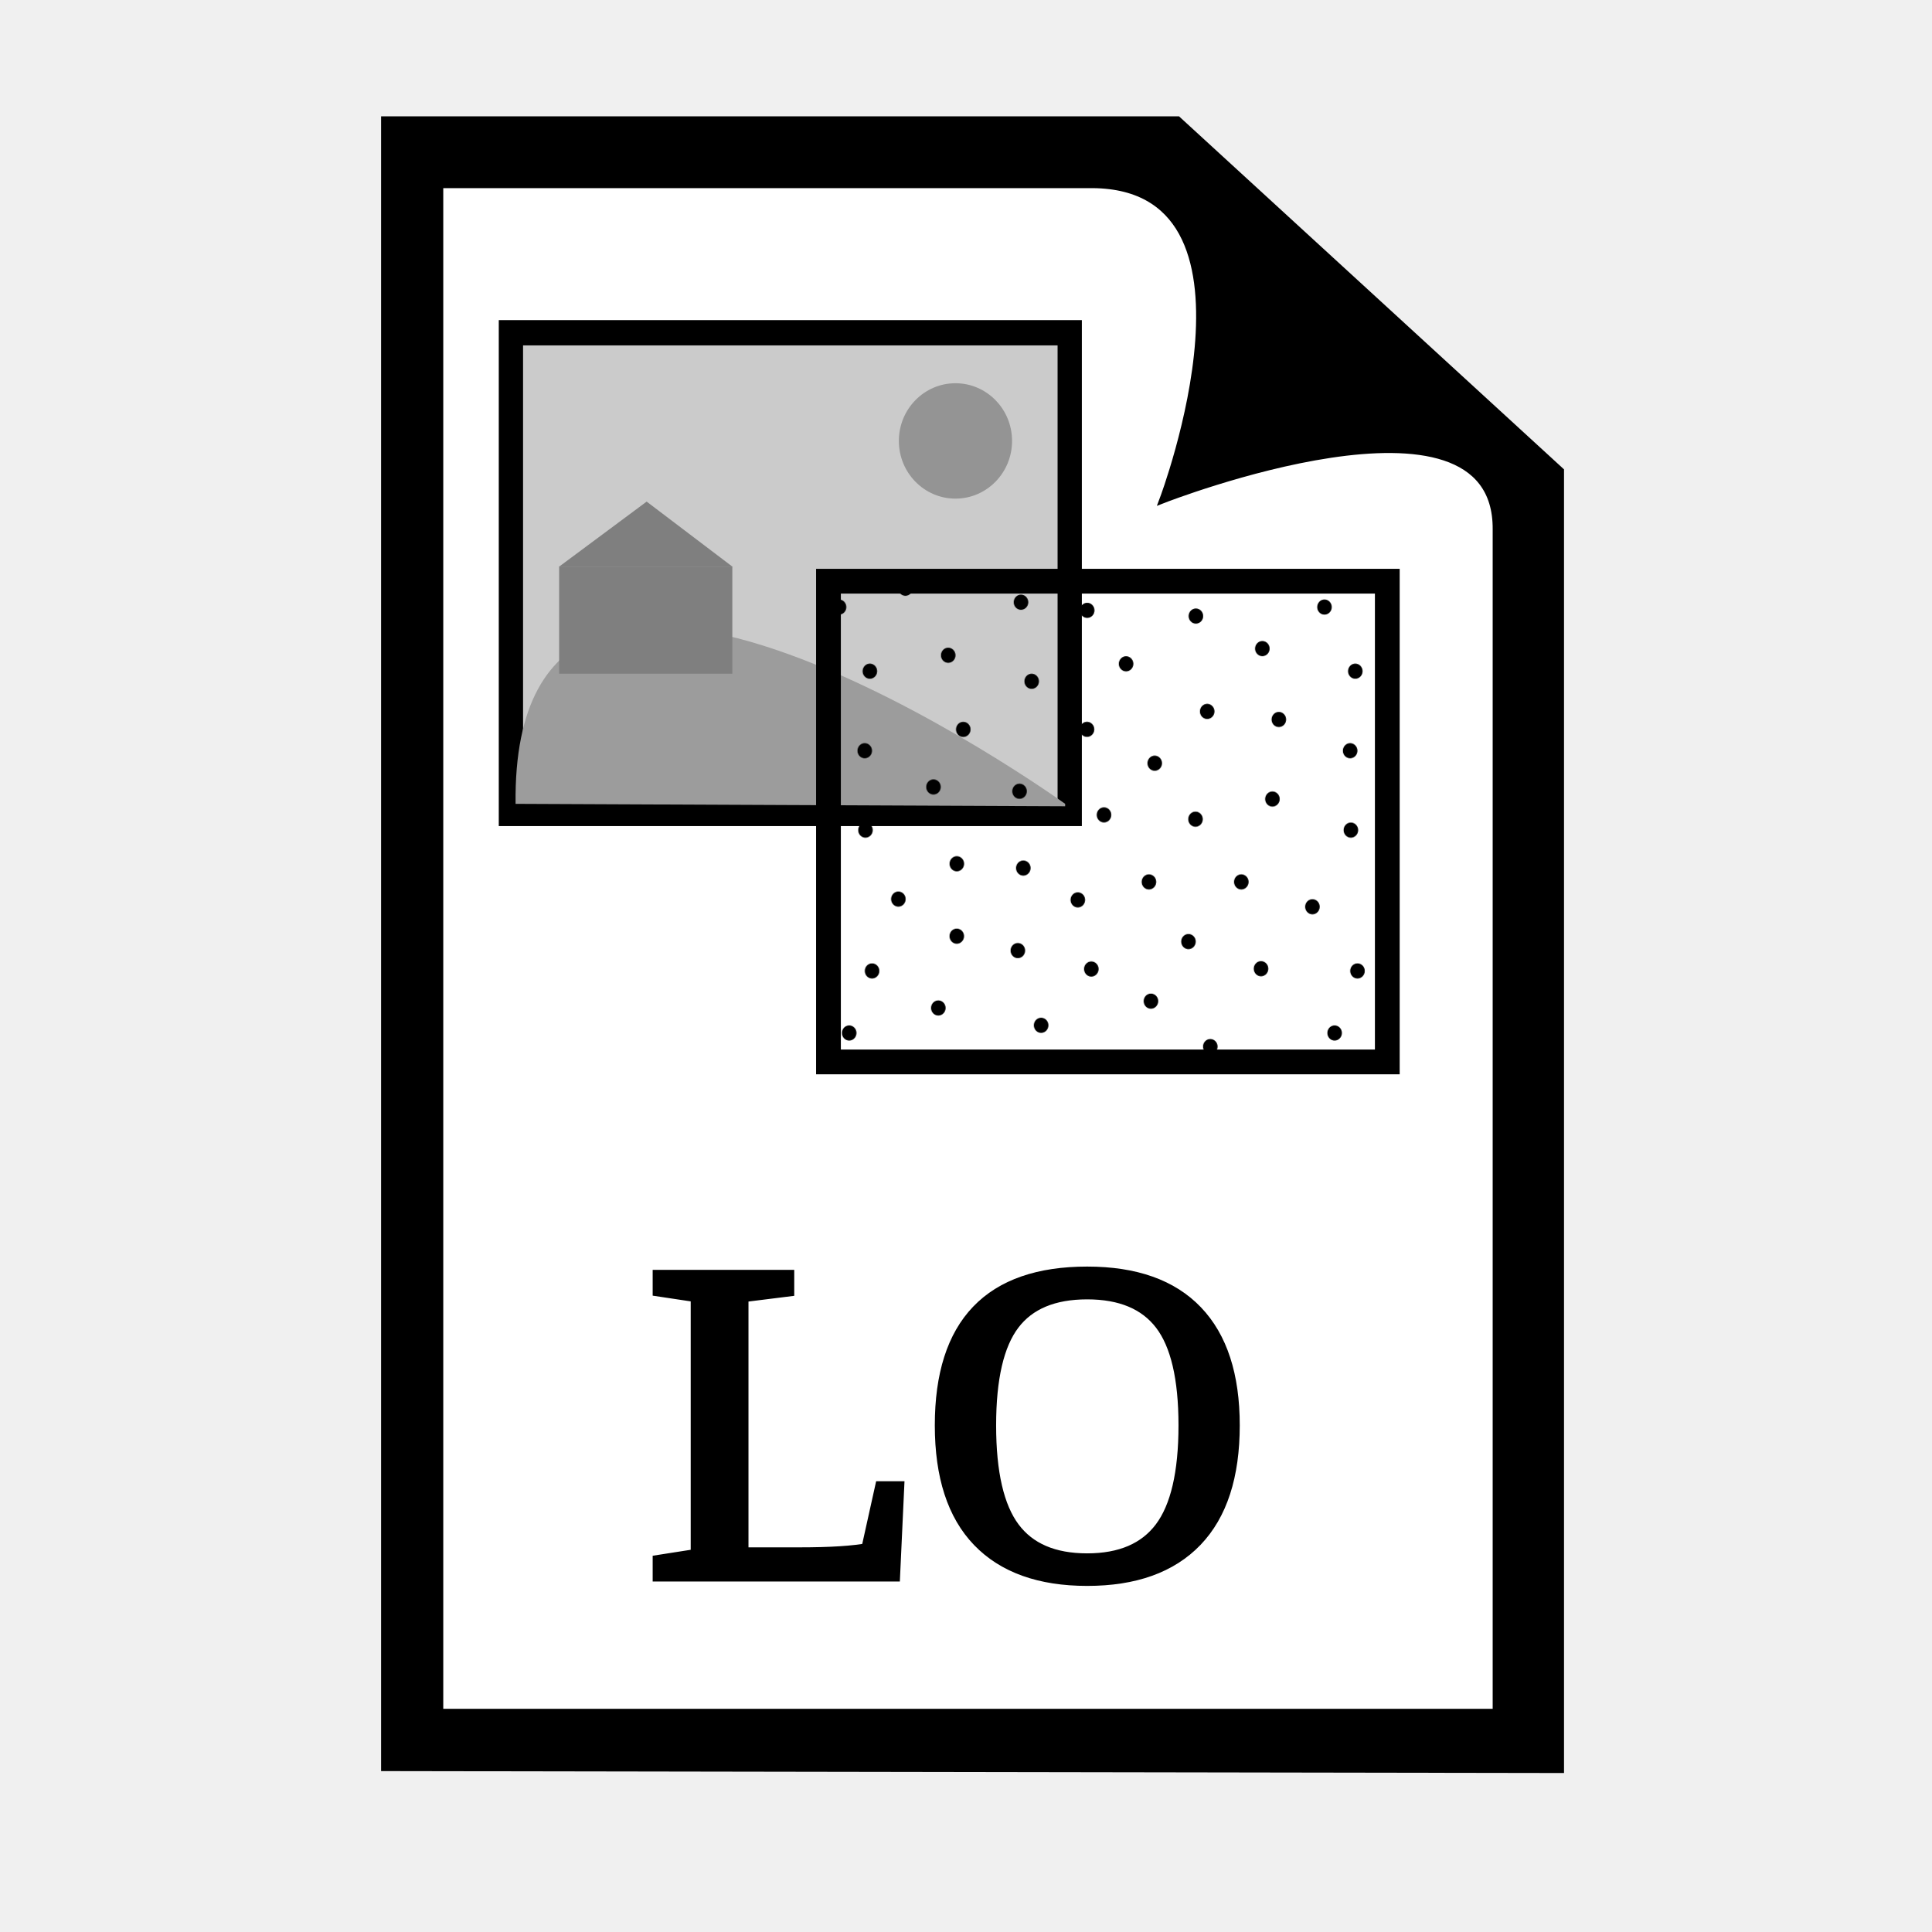
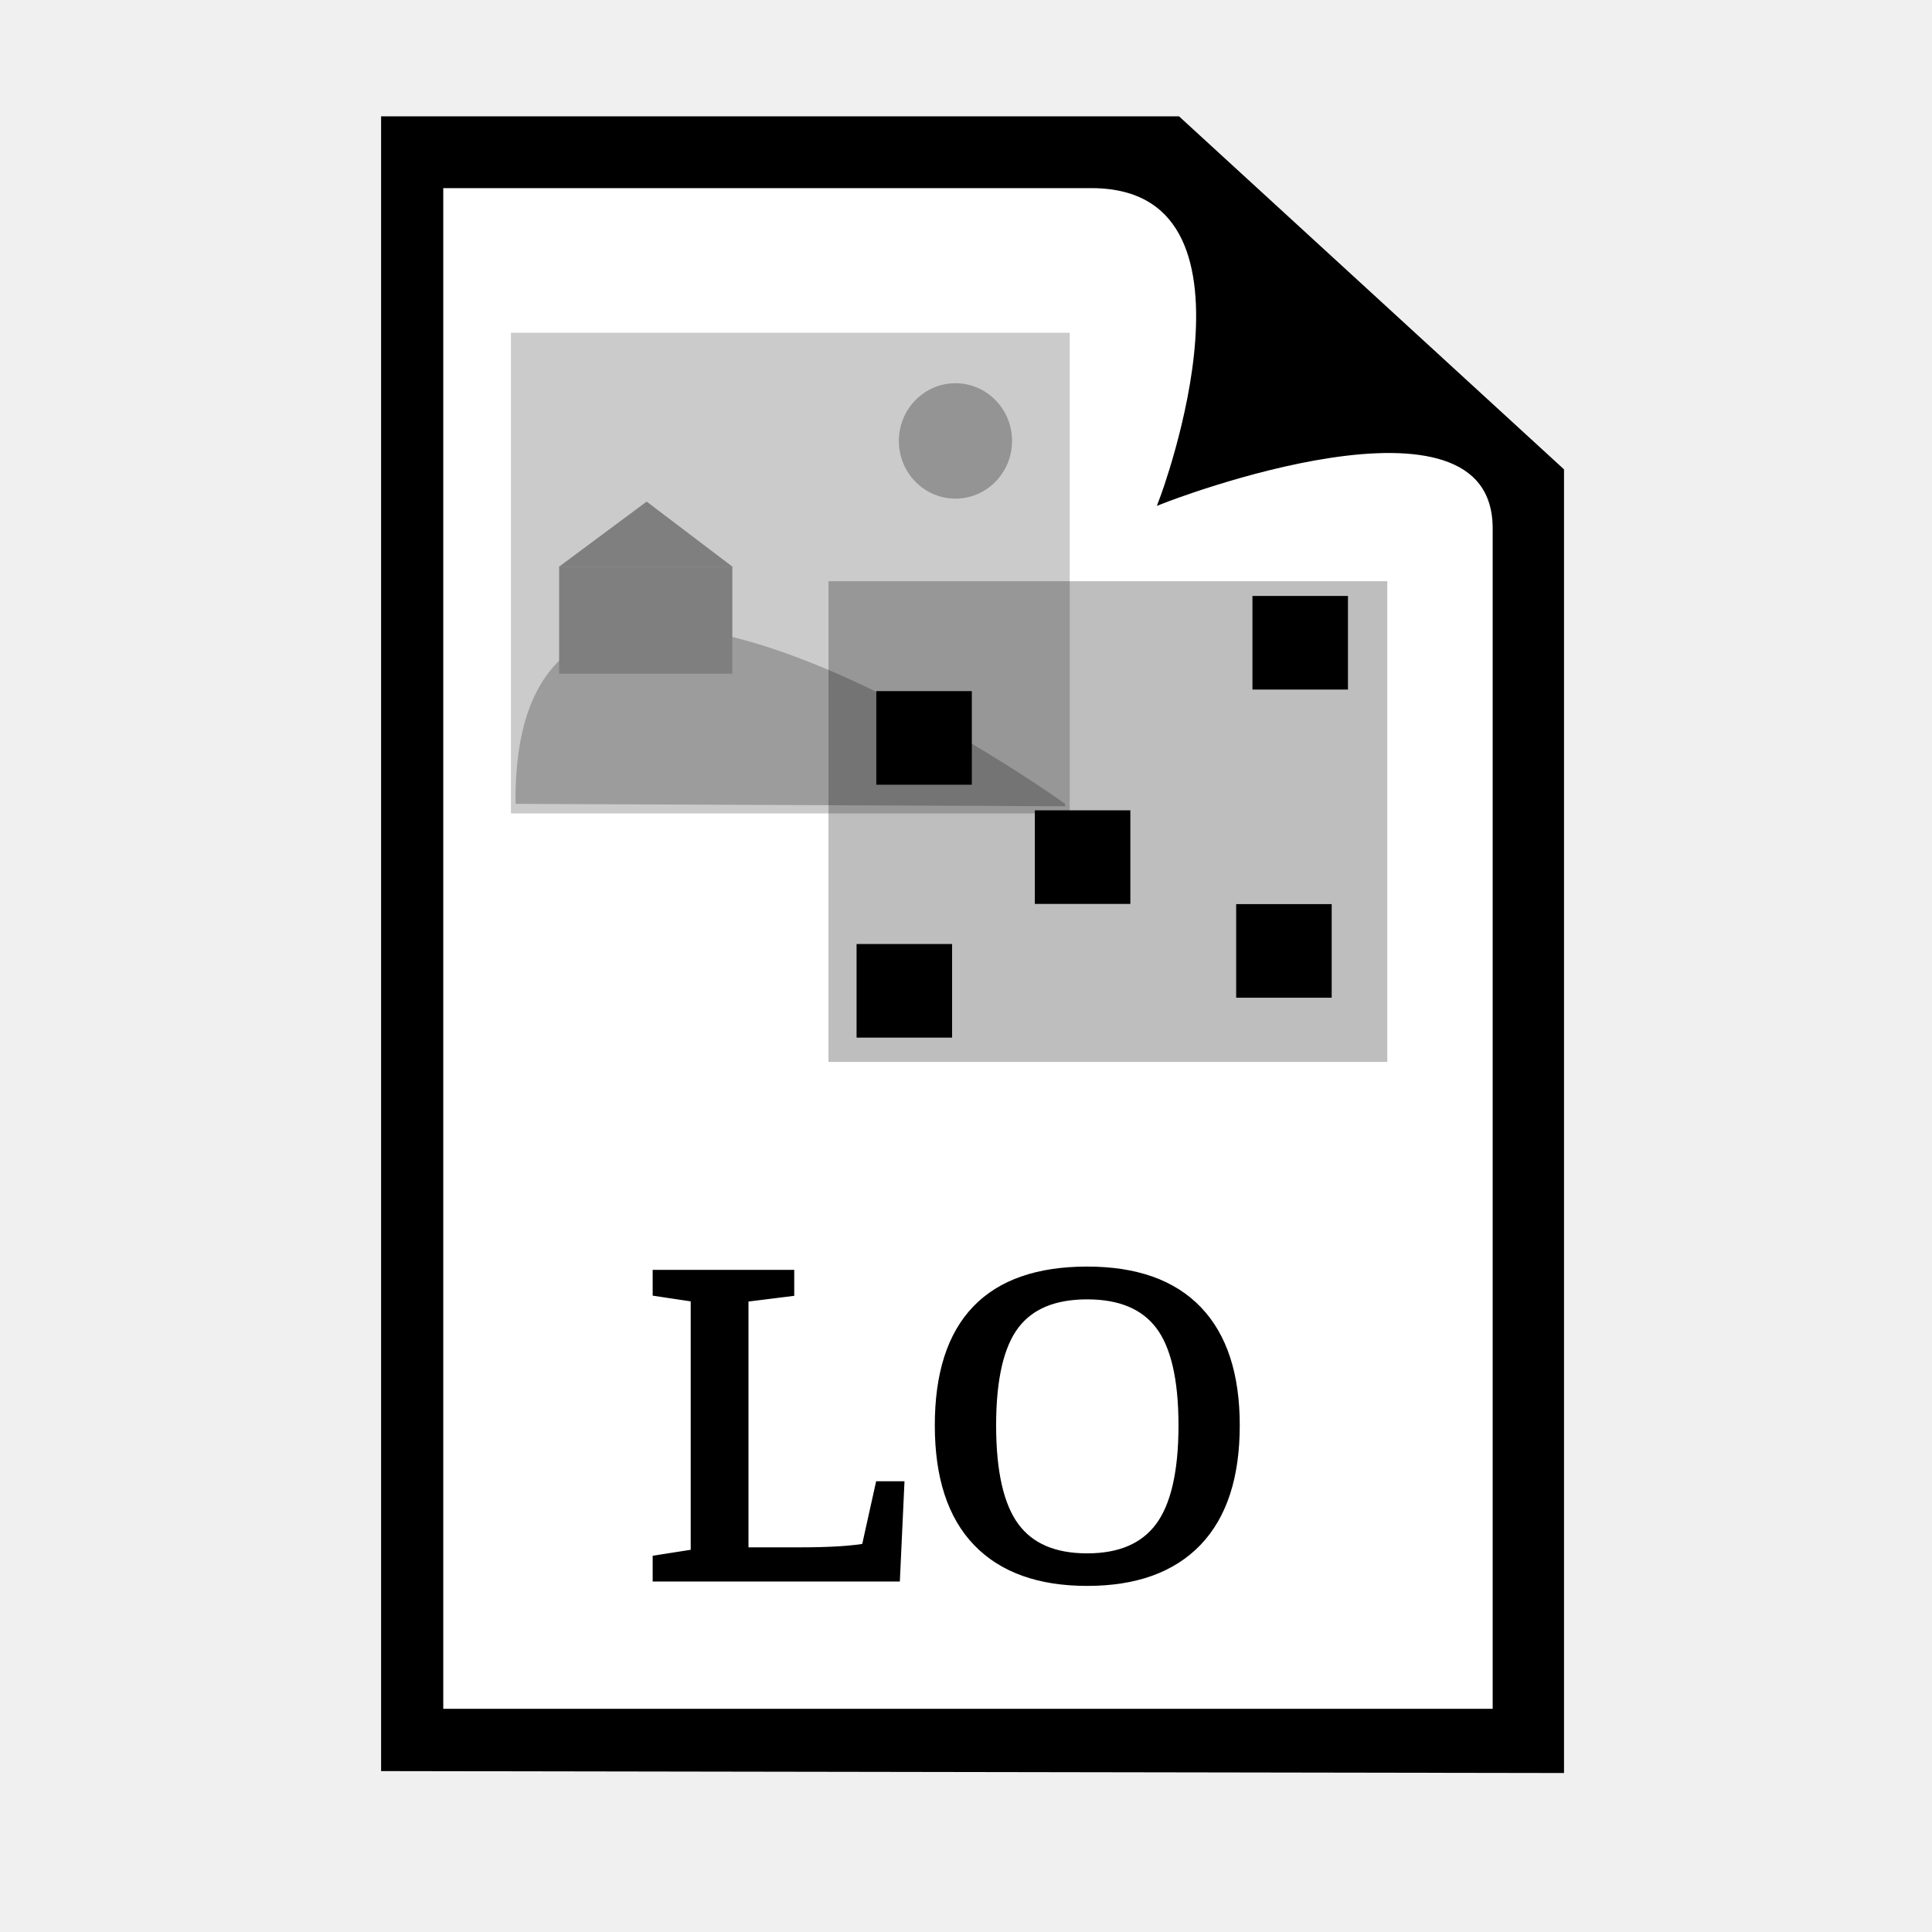
- <svg xmlns="http://www.w3.org/2000/svg" xmlns:xlink="http://www.w3.org/1999/xlink" width="512" height="512" viewBox="0 0 512 512" version="1.1" id="svg1">
+ <svg xmlns="http://www.w3.org/2000/svg" width="512" height="512" viewBox="0 0 512 512" version="1.1" id="svg1">
  <defs id="defs1">
    <rect x="161.871" y="309.027" width="196.377" height="110.113" id="rect3" />
-     <pattern xlink:href="#Polkadots-med" preserveAspectRatio="xMidYMid" id="pattern12" patternTransform="matrix(12.86396,0,0,13.38955,-42.92615,-70.08266)" x="0" y="0" />
-     <pattern patternUnits="userSpaceOnUse" width="10" height="10" patternTransform="translate(0,0) scale(10,10)" preserveAspectRatio="xMidYMid" id="Polkadots-med">
-       <circle style="stroke:none" cx="2.567" cy="0.810" r="0.15" id="circle406" />
-       <circle style="stroke:none" cx="3.048" cy="2.33" r="0.15" id="circle408" />
-       <circle style="stroke:none" cx="4.418" cy="2.415" r="0.15" id="circle410" />
-       <circle style="stroke:none" cx="1.844" cy="3.029" r="0.15" id="circle412" />
-       <circle style="stroke:none" cx="6.08" cy="1.363" r="0.15" id="circle414" />
-       <circle style="stroke:none" cx="5.819" cy="4.413" r="0.15" id="circle416" />
-       <circle style="stroke:none" cx="4.305" cy="4.048" r="0.15" id="circle418" />
-       <circle style="stroke:none" cx="5.541" cy="3.045" r="0.15" id="circle420" />
-       <circle style="stroke:none" cx="4.785" cy="5.527" r="0.15" id="circle422" />
-       <circle style="stroke:none" cx="2.667" cy="5.184" r="0.15" id="circle424" />
-       <circle style="stroke:none" cx="7.965" cy="1.448" r="0.15" id="circle426" />
-       <circle style="stroke:none" cx="7.047" cy="5.049" r="0.15" id="circle428" />
-       <circle style="stroke:none" cx="4.340" cy="0.895" r="0.15" id="circle430" />
-       <circle style="stroke:none" cx="7.125" cy="0.340" r="0.15" id="circle432" />
-       <circle style="stroke:none" cx="9.550" cy="1.049" r="0.15" id="circle434" />
-       <circle style="stroke:none" cx="7.006" cy="2.689" r="0.15" id="circle436" />
-       <circle style="stroke:none" cx="8.909" cy="2.689" r="0.15" id="circle438" />
-       <circle style="stroke:none" cx="9.315" cy="4.407" r="0.15" id="circle440" />
-       <circle style="stroke:none" cx="7.820" cy="3.870" r="0.15" id="circle442" />
-       <circle style="stroke:none" cx="8.270" cy="5.948" r="0.15" id="circle444" />
-       <circle style="stroke:none" cx="7.973" cy="7.428" r="0.15" id="circle446" />
-       <circle style="stroke:none" cx="9.342" cy="8.072" r="0.15" id="circle448" />
-       <circle style="stroke:none" cx="8.206" cy="9.315" r="0.15" id="circle450" />
-       <circle style="stroke:none" cx="9.682" cy="9.475" r="0.15" id="circle452" />
-       <circle style="stroke:none" cx="9.688" cy="6.186" r="0.15" id="circle454" />
-       <circle style="stroke:none" cx="3.379" cy="6.296" r="0.15" id="circle456" />
-       <circle style="stroke:none" cx="2.871" cy="8.204" r="0.15" id="circle458" />
-       <circle style="stroke:none" cx="4.59" cy="8.719" r="0.15" id="circle460" />
-       <circle style="stroke:none" cx="3.181" cy="9.671" r="0.15" id="circle462" />
-       <circle style="stroke:none" cx="5.734" cy="7.315" r="0.15" id="circle464" />
-       <circle style="stroke:none" cx="6.707" cy="6.513" r="0.15" id="circle466" />
-       <circle style="stroke:none" cx="5.730" cy="9.670" r="0.15" id="circle468" />
-       <circle style="stroke:none" cx="6.535" cy="8.373" r="0.15" id="circle470" />
-       <circle style="stroke:none" cx="4.37" cy="7.154" r="0.15" id="circle472" />
-       <circle style="stroke:none" cx="0.622" cy="7.25" r="0.15" id="circle474" />
-       <circle style="stroke:none" cx="0.831" cy="5.679" r="0.15" id="circle476" />
-       <circle style="stroke:none" cx="1.257" cy="8.519" r="0.15" id="circle478" />
-       <circle style="stroke:none" cx="1.989" cy="6.877" r="0.15" id="circle480" />
-       <circle style="stroke:none" cx="0.374" cy="3.181" r="0.15" id="circle482" />
-       <circle style="stroke:none" cx="1.166" cy="1.664" r="0.15" id="circle484" />
-       <circle style="stroke:none" cx="1.151" cy="0.093" r="0.15" id="circle486" />
-       <circle style="stroke:none" cx="1.151" cy="10.093" r="0.15" id="circle488" />
-       <circle style="stroke:none" cx="1.302" cy="4.451" r="0.15" id="circle490" />
-       <circle style="stroke:none" cx="3.047" cy="3.763" r="0.15" id="circle492" />
-     </pattern>
  </defs>
  <g id="layer1">
    <g id="g3">
      <path style="fill:#000000;fill-rule:evenodd;stroke:#000000;stroke-width:2;stroke-dasharray:none;stroke-opacity:1;fill-opacity:1" d="M 101.994,31.835 H 312.072 L 413.481,124.829 V 468.868 L 101.994,468.361 Z" id="path2" />
      <path style="fill:#ffffff;fill-opacity:1;fill-rule:evenodd;stroke:#000000;stroke-width:2;stroke-dasharray:none;stroke-opacity:1" d="M 288.432,48.862 H 116.47 V 453.855 H 396.575 V 140.289 c 0.313,-42.575 -88.265,-7.978 -88.265,-7.978 0,0 31.799,-84.302 -19.878,-83.449 z" id="path3" />
    </g>
-     <g id="g10" transform="matrix(12.86396,0,0,13.38955,-51.24549,-50.03545)">
-       <rect style="fill:#cbcbcb;fill-opacity:1;fill-rule:evenodd;stroke:#000000;stroke-width:0.5;stroke-dasharray:none" id="rect4" width="11.512" height="9.514" x="14.509" y="10.323" />
+     <g id="g10" transform="matrix(12.86396,0,0,13.38955,-51.24549,-50.03545)" style="stroke:none">
+       <rect style="fill:#cbcbcb;fill-opacity:1;fill-rule:evenodd;stroke:none;stroke-width:0.5;stroke-dasharray:none" id="rect4" width="11.512" height="9.514" x="14.509" y="10.323" />
      <path style="fill:#9c9c9c;fill-opacity:1;fill-rule:evenodd;stroke:none;stroke-width:0.5;stroke-dasharray:none" d="m 14.605,19.647 c -0.095,-7.897 11.322,0 11.322,0 l 2e-6,0.048" id="path7" />
      <ellipse style="fill:#949494;fill-opacity:1;fill-rule:evenodd;stroke:none;stroke-width:0.5;stroke-dasharray:none" id="path8" cx="23.667" cy="12.464" rx="1.166" ry="1.142" />
-       <g id="g9" transform="matrix(1,0,0,0.742164,-0.1016181,5.10168)">
+       <g id="g9" transform="matrix(1,0,0,0.742164,-0.1016181,5.10168)" style="stroke:none">
        <rect style="fill:#7f7f7f;fill-opacity:1;fill-rule:evenodd;stroke:none;stroke-width:0.5;stroke-dasharray:none" id="rect7" width="3.568" height="2.854" x="15.604" y="13.273" />
        <path style="fill:#7f7f7f;fill-opacity:1;fill-rule:evenodd;stroke:none;stroke-width:0.505;stroke-dasharray:none" d="m 15.596,13.28 1.811,-1.742 1.774,1.742" id="path9" />
      </g>
    </g>
-     <rect style="mix-blend-mode:normal;fill:url(#pattern12);fill-opacity:1;fill-rule:evenodd;stroke:#000000;stroke-width:6.562;stroke-dasharray:none" id="rect4-9" width="148.095" height="127.393" x="219.554" y="154.027" />
+     <rect style="mix-blend-mode:normal;fill:#000000;fill-opacity:0.255;fill-rule:evenodd;stroke:none;stroke-width:6.562;stroke-dasharray:none" id="rect4-9" width="148.095" height="127.393" x="219.554" y="154.027" />
    <text xml:space="preserve" id="text3" style="font-size:21.333px;line-height:0.1;text-align:start;writing-mode:lr-tb;direction:ltr;white-space:pre;shape-inside:url(#rect3);fill:#000000;fill-opacity:1;fill-rule:evenodd;stroke:#000000;stroke-width:2;stroke-dasharray:none;stroke-opacity:1" />
    <text xml:space="preserve" style="font-size:120px;line-height:0;text-align:start;writing-mode:lr-tb;direction:ltr;text-anchor:start;fill:#000000;fill-opacity:1;fill-rule:evenodd;stroke:#000000;stroke-width:4;stroke-dasharray:none;stroke-opacity:1" x="171.512" y="417.11" id="text4">
      <tspan id="tspan3" x="171.512" y="417.11" style="font-size:120px;stroke-width:4;stroke-dasharray:none">LO</tspan>
    </text>
+     <rect style="fill:#000000;fill-opacity:1;fill-rule:evenodd;stroke:#000000;stroke-width:4" id="rect1-8" width="21.312" height="20.805" x="276.243" y="216.743" />
+     <rect style="fill:#000000;fill-opacity:1;fill-rule:evenodd;stroke:#000000;stroke-width:4" id="rect1-8-9" width="21.312" height="20.805" x="229.002" y="252.174" />
+     <rect style="fill:#000000;fill-opacity:1;fill-rule:evenodd;stroke:#000000;stroke-width:4" id="rect1-8-99" width="21.312" height="20.805" x="329.598" y="241.598" />
+     <rect style="fill:#000000;fill-opacity:1;fill-rule:evenodd;stroke:#000000;stroke-width:4" id="rect1-8-98" width="21.312" height="20.805" x="333.912" y="159.933" />
+     <rect style="fill:#000000;fill-opacity:1;fill-rule:evenodd;stroke:#000000;stroke-width:4" id="rect1-8-6" width="21.312" height="20.805" x="234.232" y="185.154" />
  </g>
</svg>
